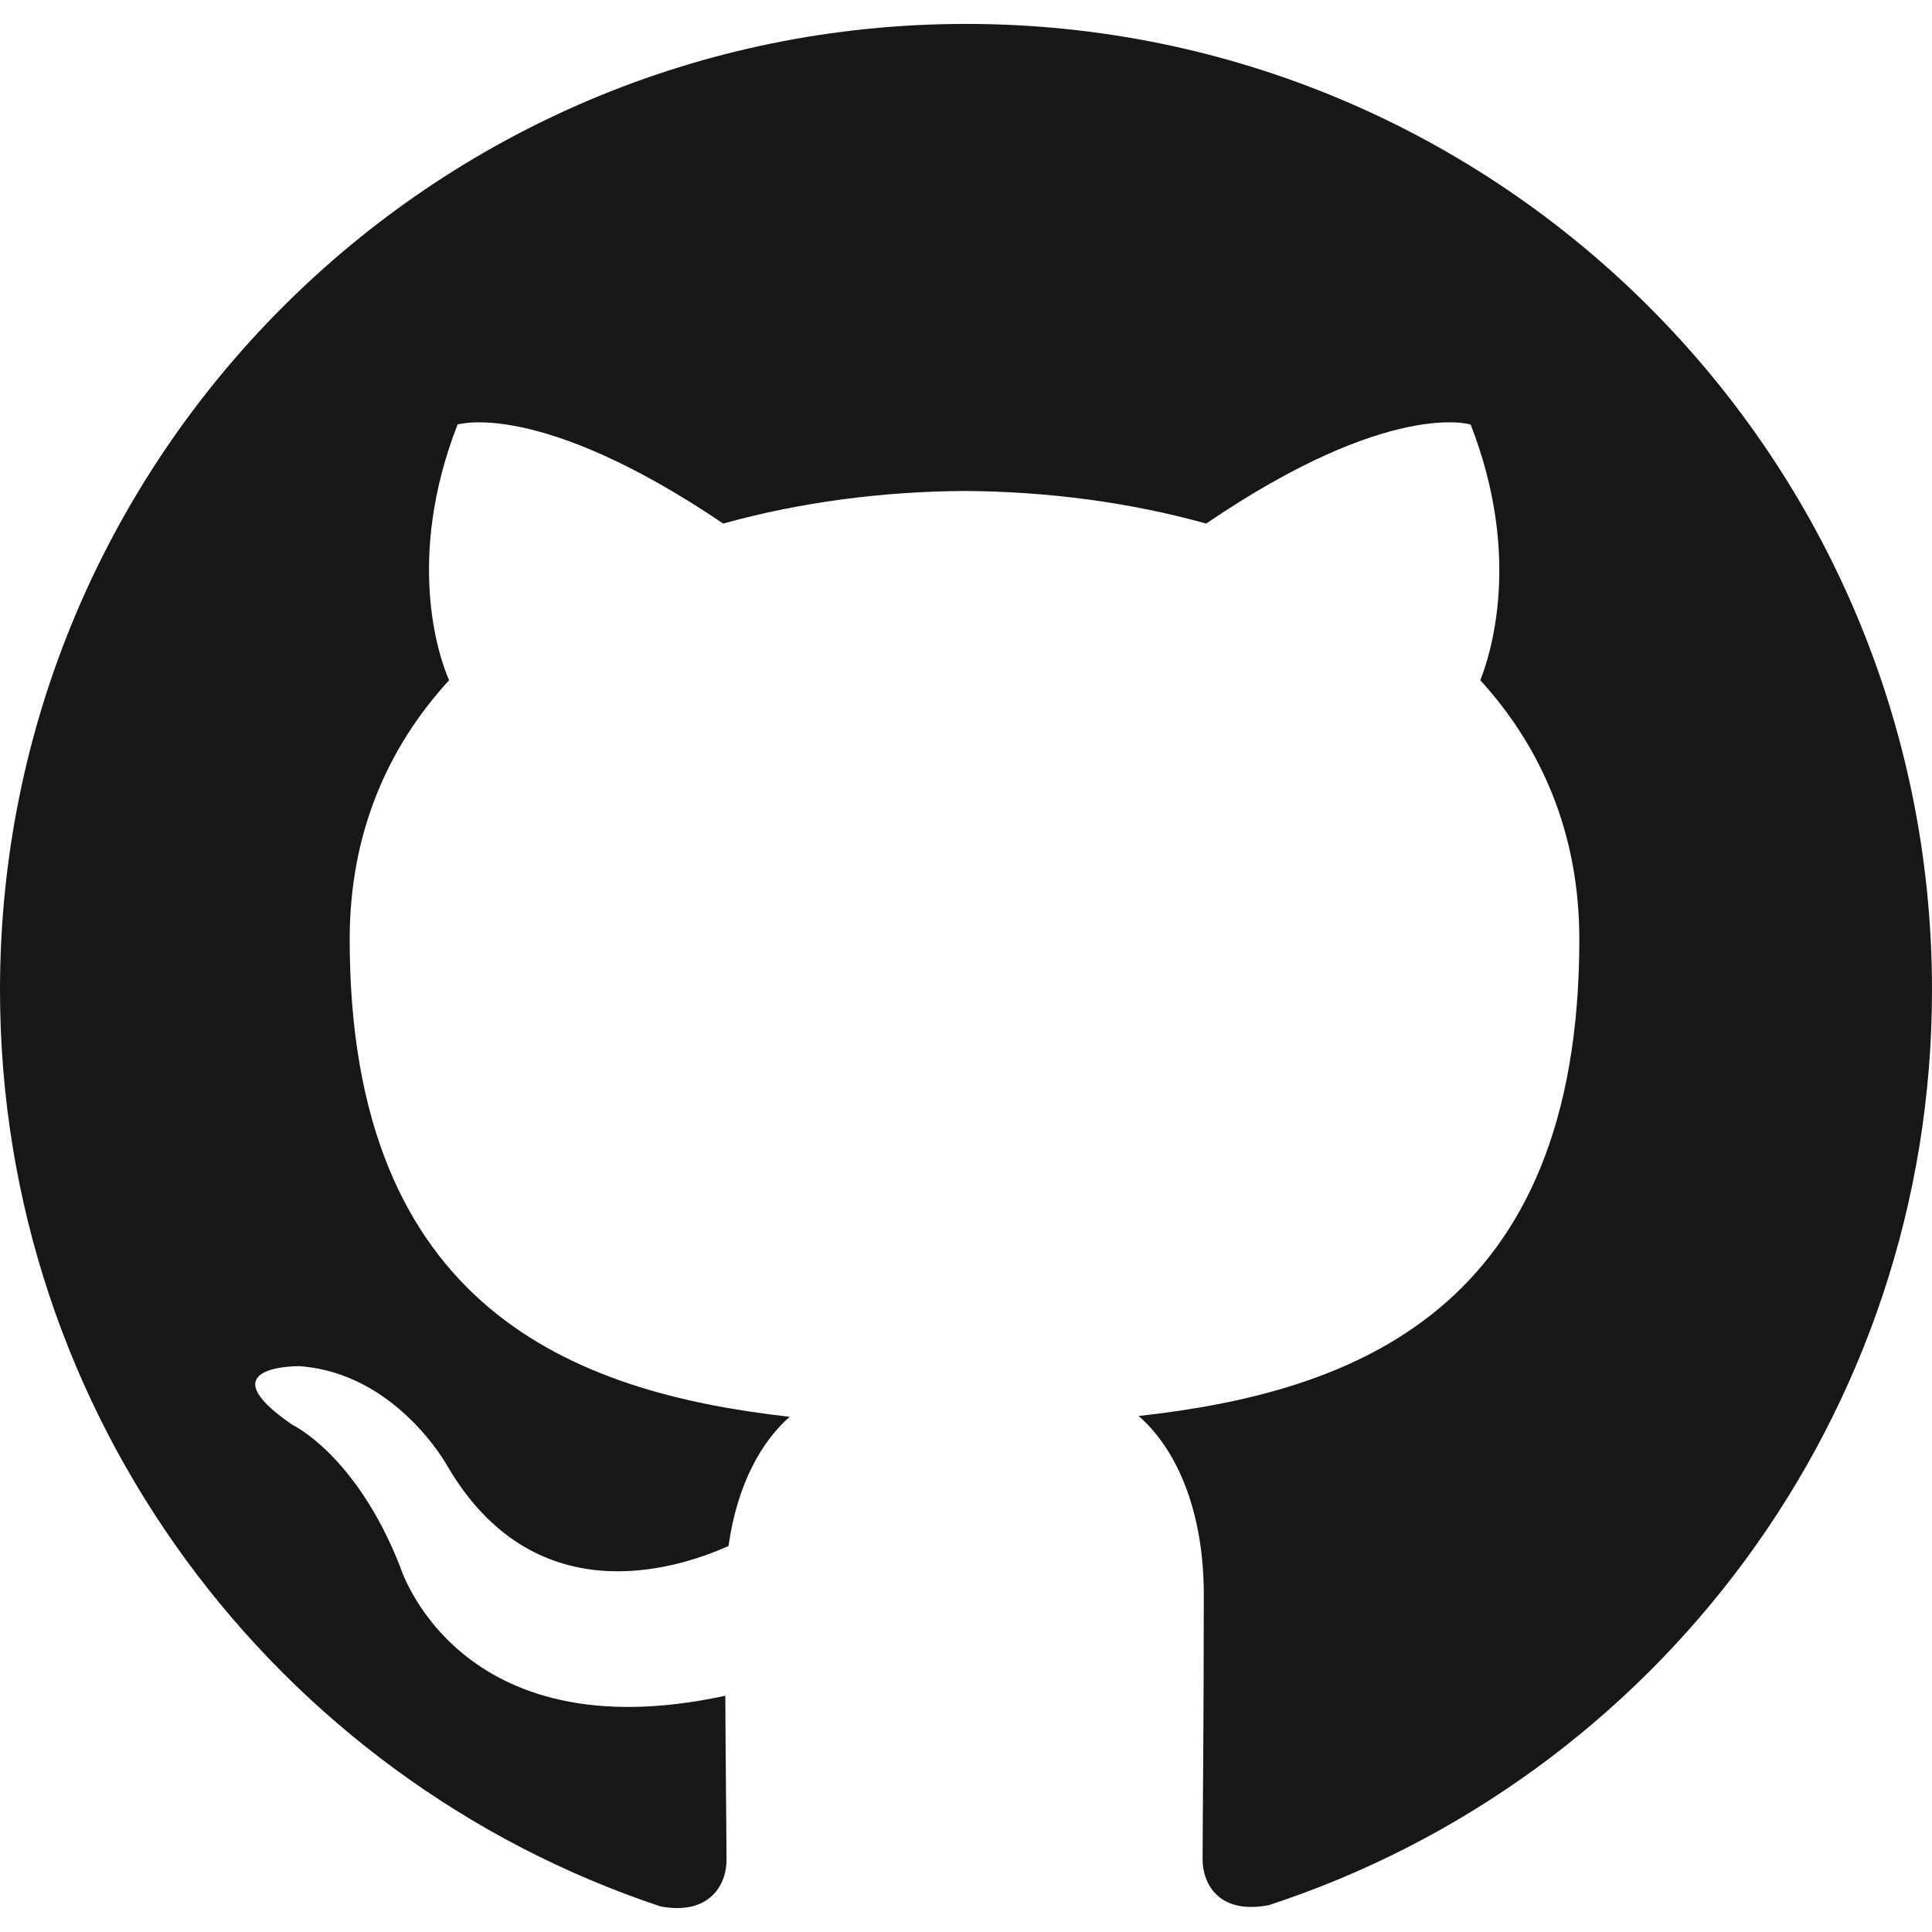
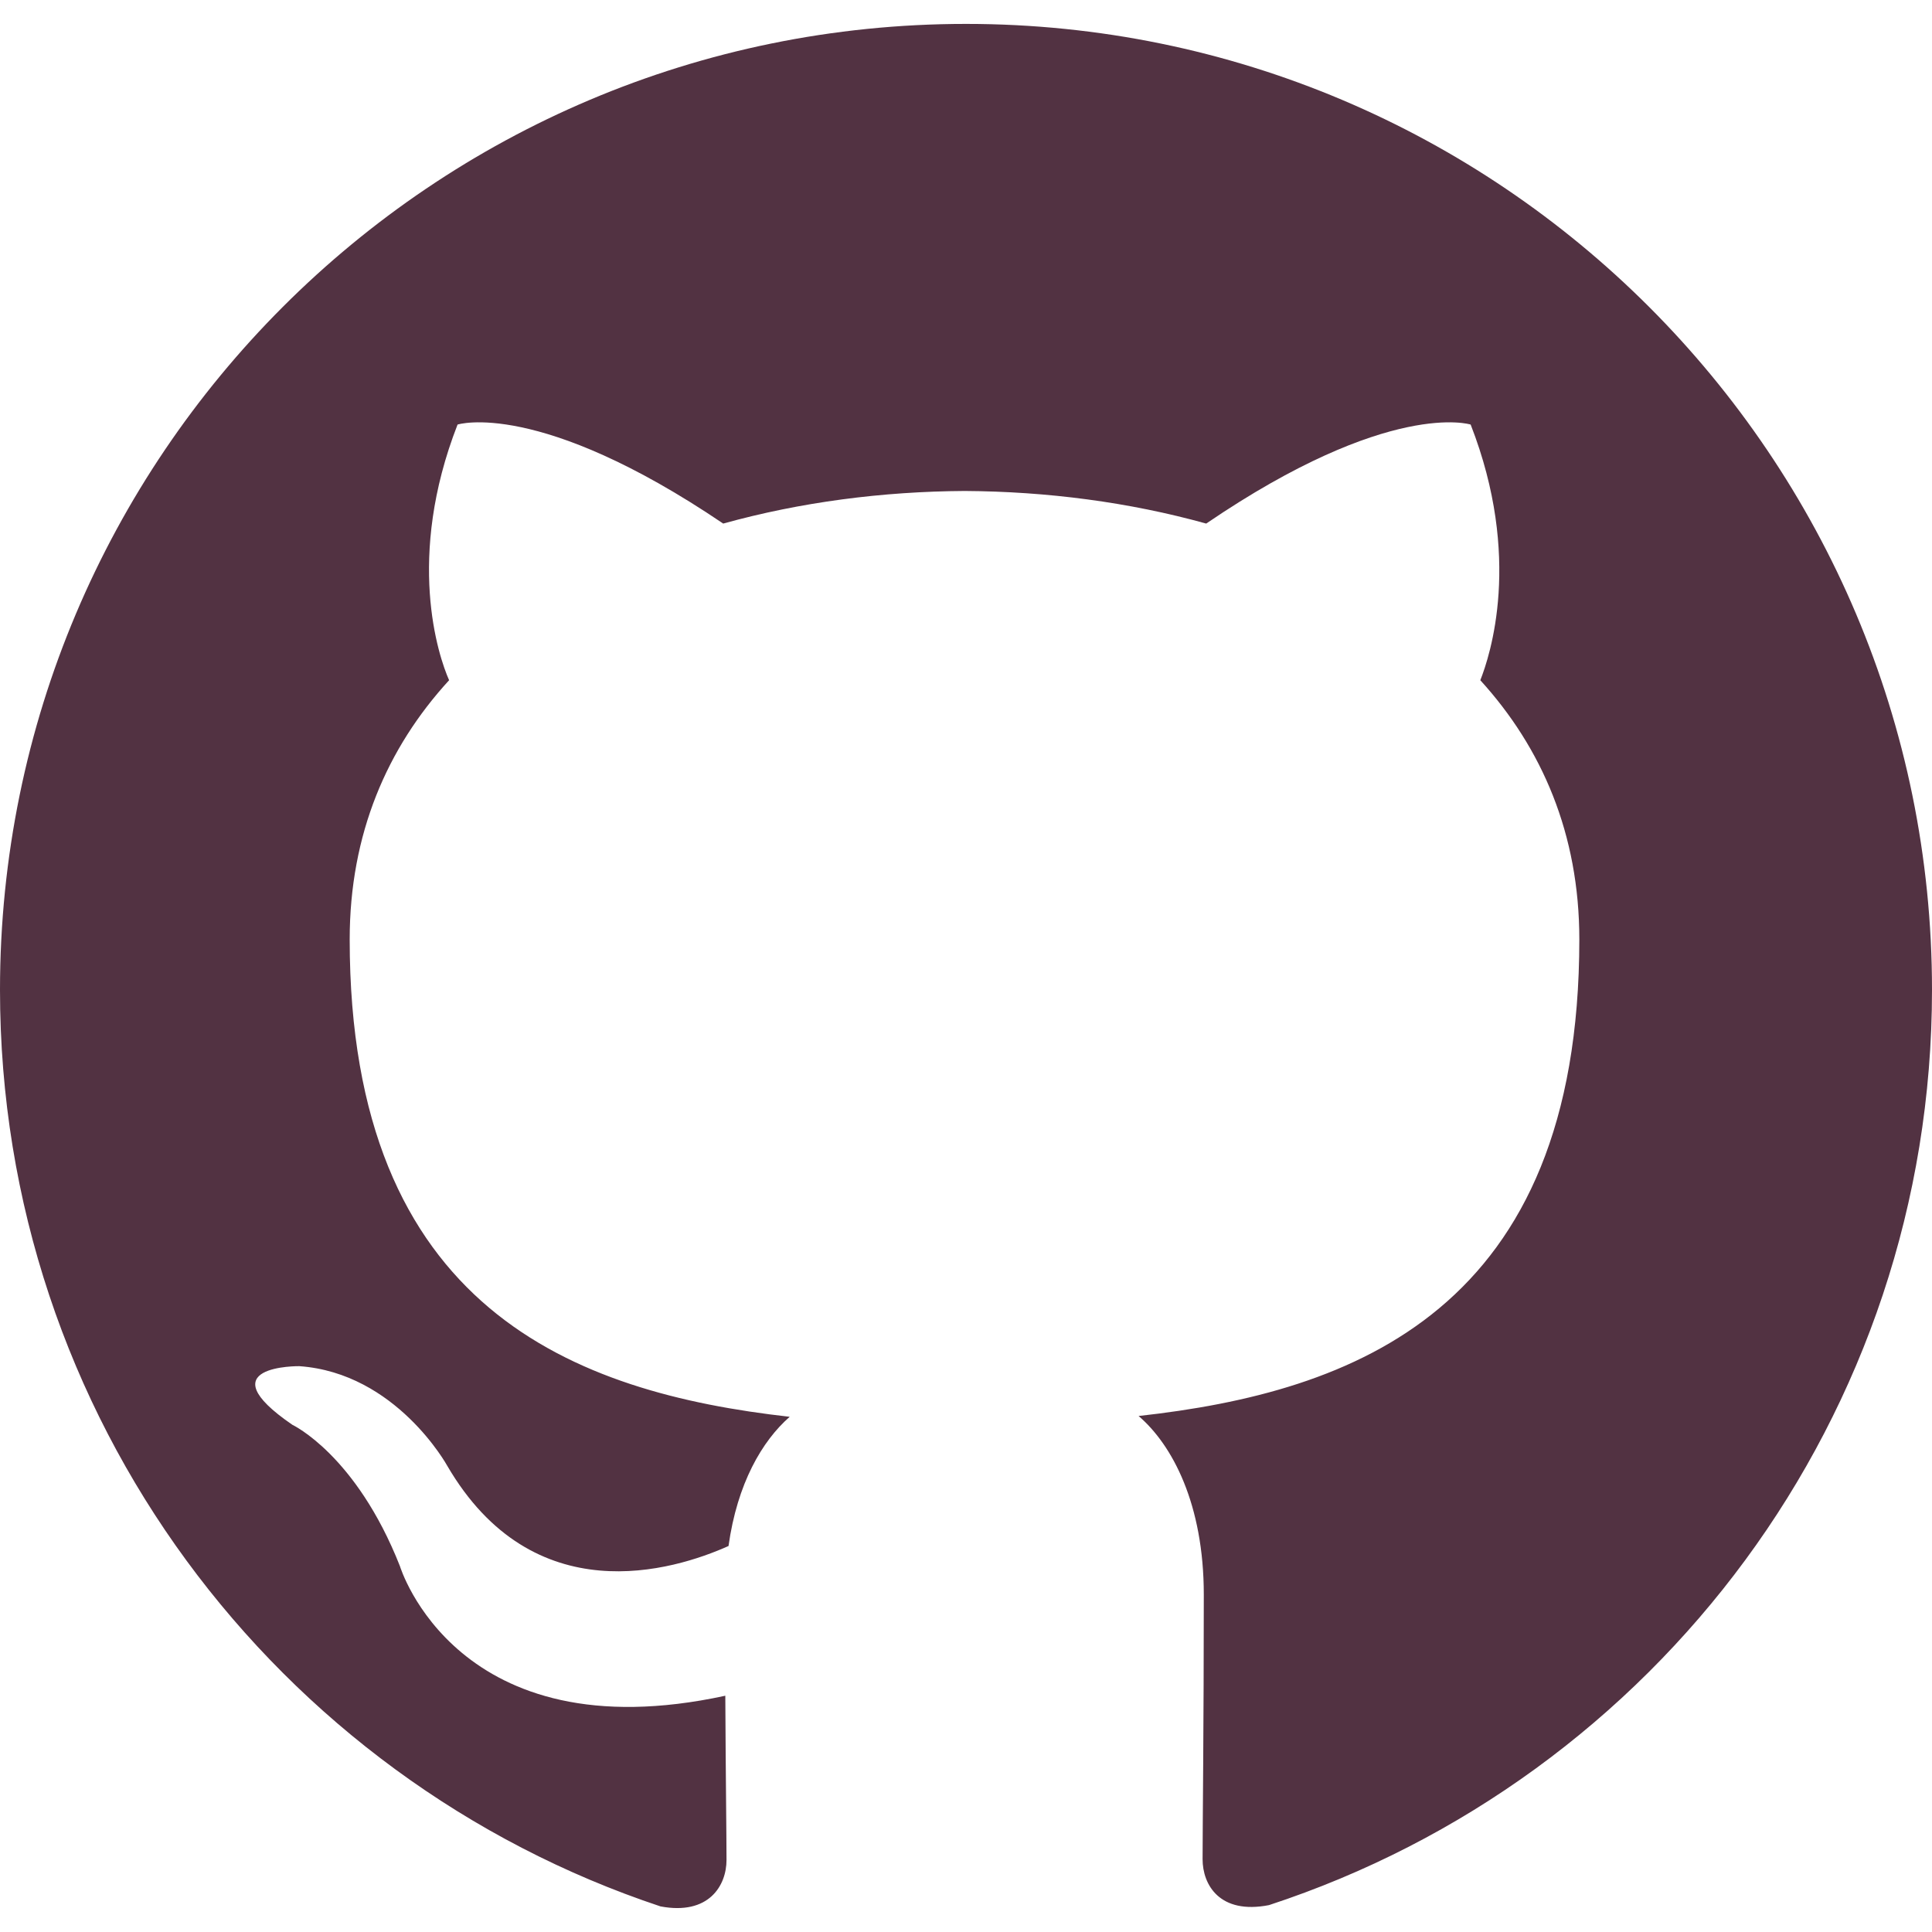
<svg xmlns="http://www.w3.org/2000/svg" fill="#181717" role="img" viewBox="0 0 24 24">
-   <path d="M12 .297c-6.63 0-12 5.373-12 12 0 5.303 3.438 9.8 8.205 11.385.6.113.82-.258.82-.577 0-.285-.01-1.04-.015-2.04-3.338.724-4.042-1.61-4.042-1.61C4.422 18.07 3.633 17.7 3.633 17.7c-1.087-.744.084-.729.084-.729 1.205.084 1.838 1.236 1.838 1.236 1.07 1.835 2.809 1.305 3.495.998.108-.776.417-1.305.76-1.605-2.665-.3-5.466-1.332-5.466-5.93 0-1.31.465-2.38 1.235-3.22-.135-.303-.54-1.523.105-3.176 0 0 1.005-.322 3.3 1.23.96-.267 1.98-.399 3-.405 1.02.006 2.04.138 3 .405 2.28-1.552 3.285-1.23 3.285-1.23.645 1.653.24 2.873.12 3.176.765.84 1.23 1.91 1.23 3.22 0 4.61-2.805 5.625-5.475 5.92.42.36.81 1.096.81 2.22 0 1.606-.015 2.896-.015 3.286 0 .315.21.69.825.57C20.565 22.092 24 17.592 24 12.297c0-6.627-5.373-12-12-12" />
+   <path fill="#523242" d="M12 .297c-6.63 0-12 5.373-12 12 0 5.303 3.438 9.8 8.205 11.385.6.113.82-.258.82-.577 0-.285-.01-1.04-.015-2.04-3.338.724-4.042-1.61-4.042-1.61C4.422 18.07 3.633 17.7 3.633 17.7c-1.087-.744.084-.729.084-.729 1.205.084 1.838 1.236 1.838 1.236 1.07 1.835 2.809 1.305 3.495.998.108-.776.417-1.305.76-1.605-2.665-.3-5.466-1.332-5.466-5.93 0-1.31.465-2.38 1.235-3.22-.135-.303-.54-1.523.105-3.176 0 0 1.005-.322 3.3 1.23.96-.267 1.98-.399 3-.405 1.02.006 2.04.138 3 .405 2.28-1.552 3.285-1.23 3.285-1.23.645 1.653.24 2.873.12 3.176.765.84 1.23 1.91 1.23 3.22 0 4.61-2.805 5.625-5.475 5.92.42.36.81 1.096.81 2.22 0 1.606-.015 2.896-.015 3.286 0 .315.21.69.825.57C20.565 22.092 24 17.592 24 12.297c0-6.627-5.373-12-12-12" />
</svg>
